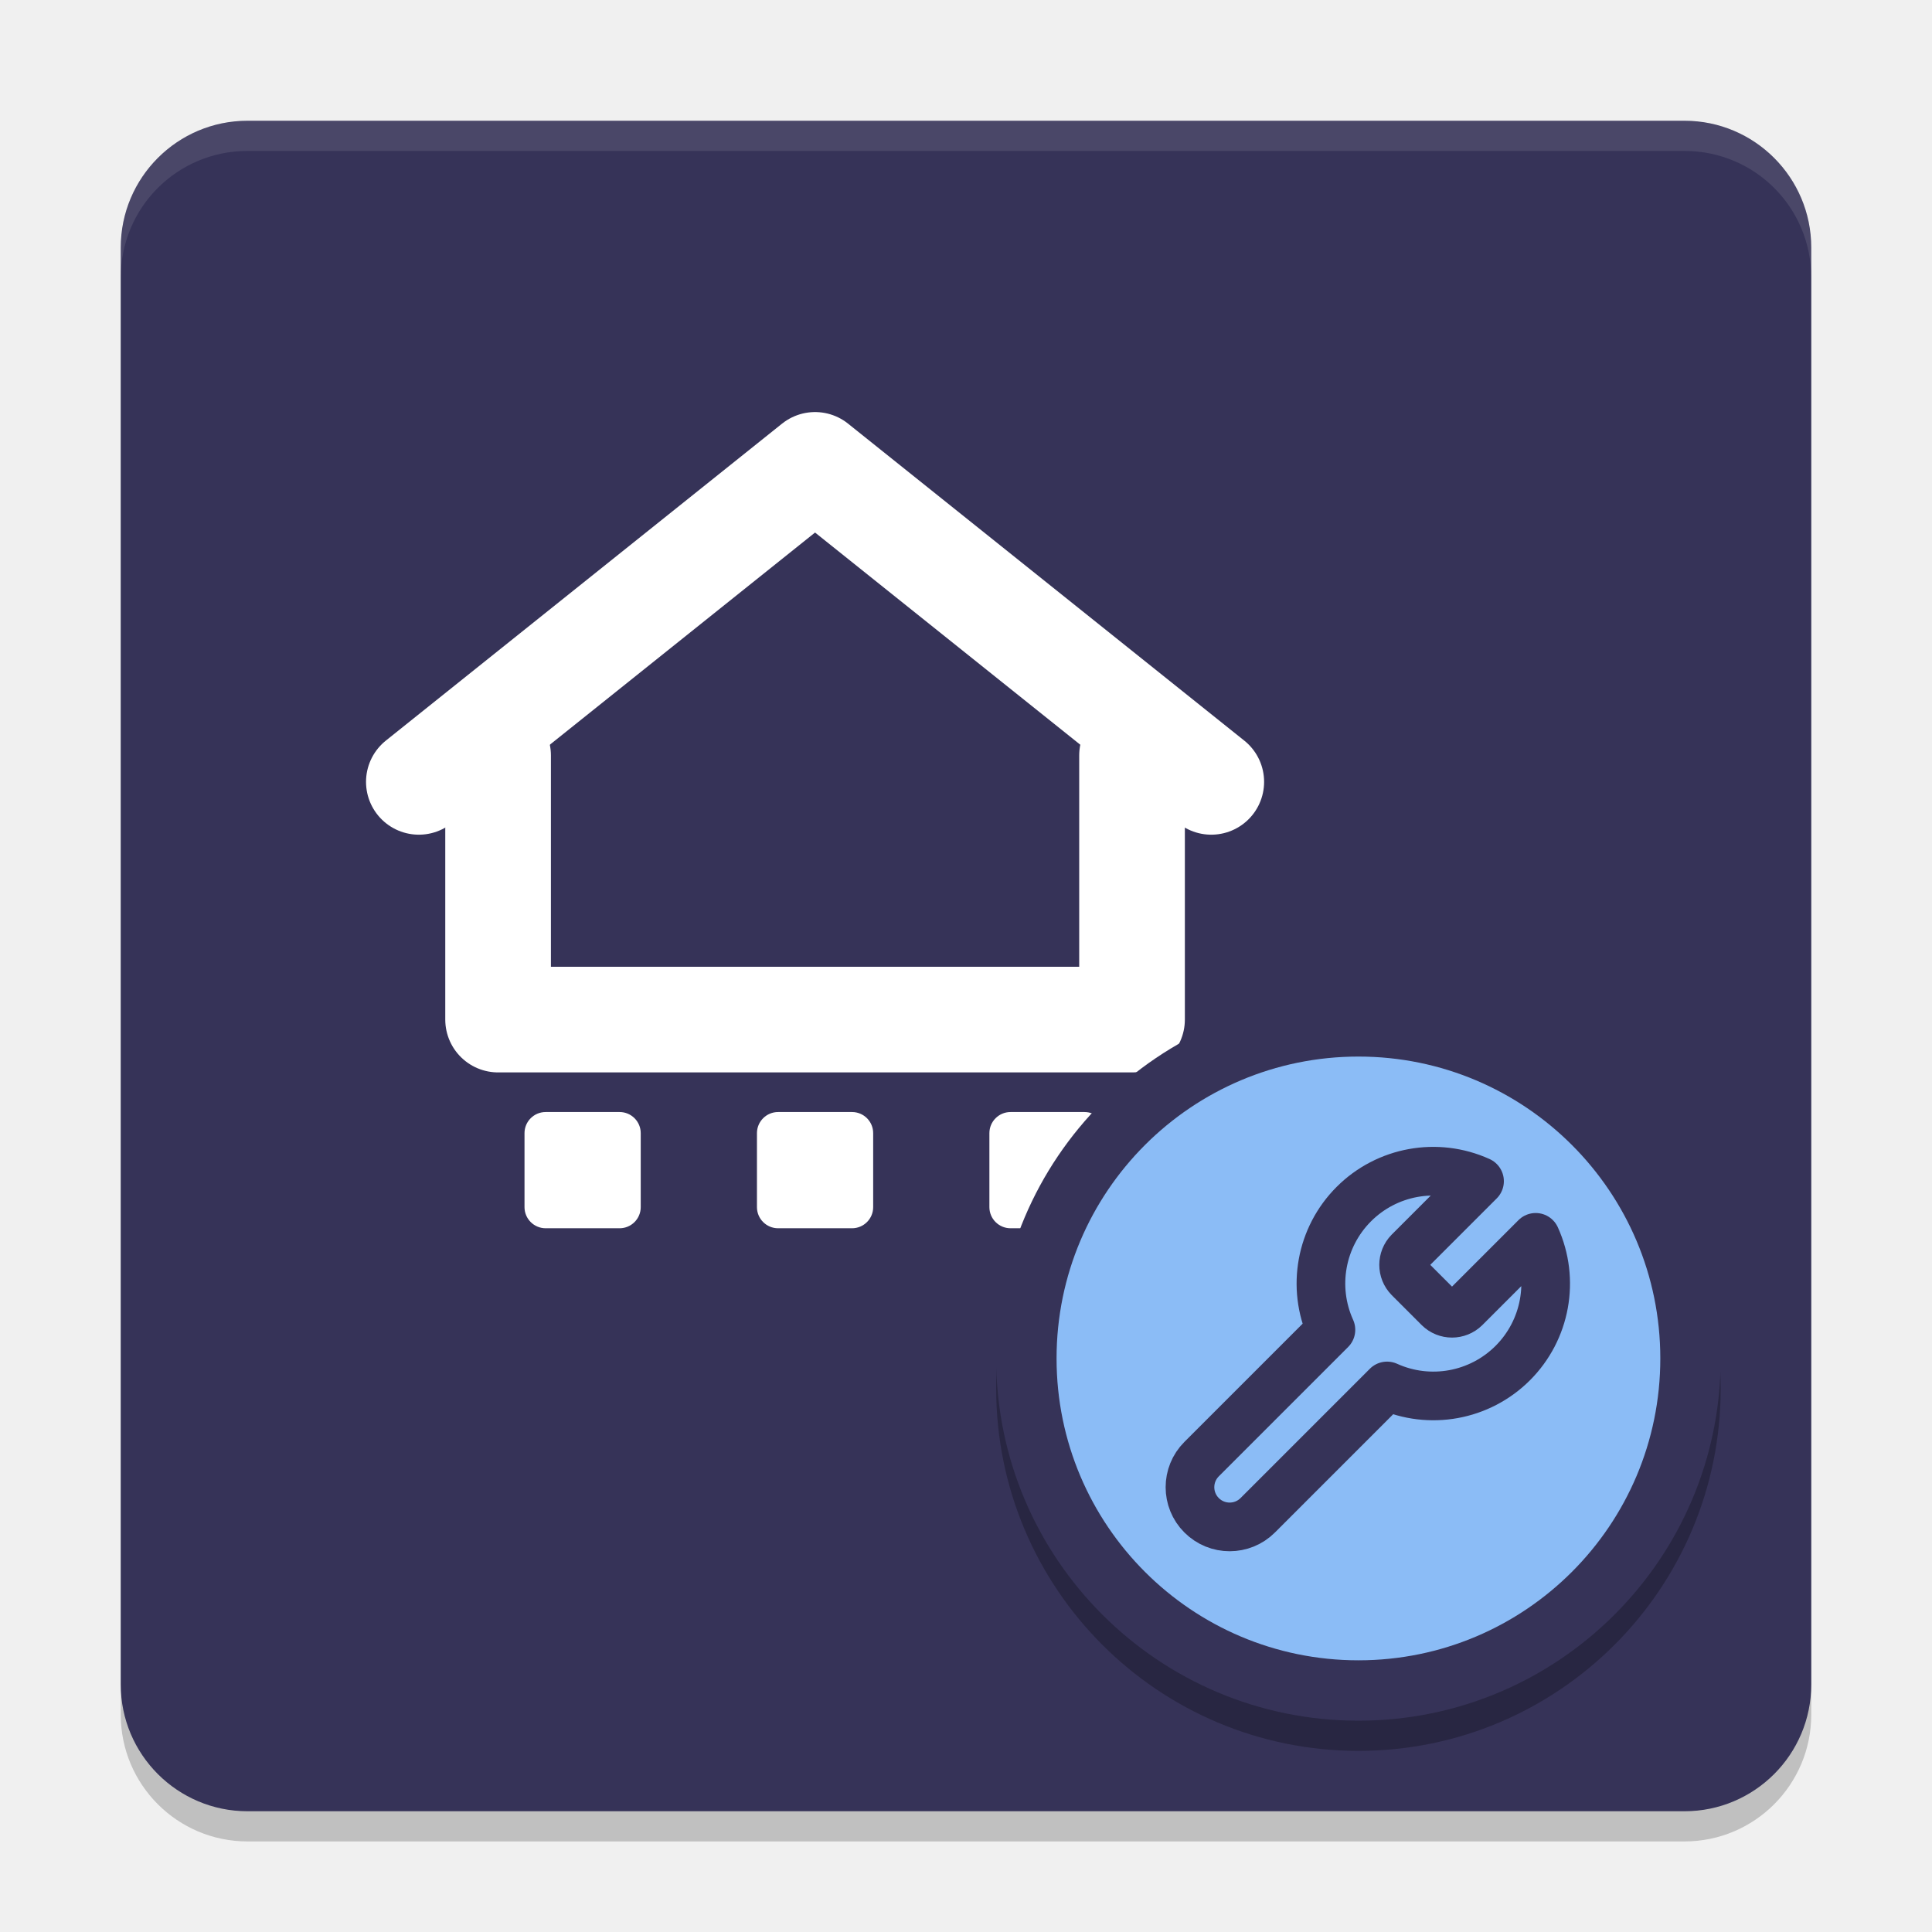
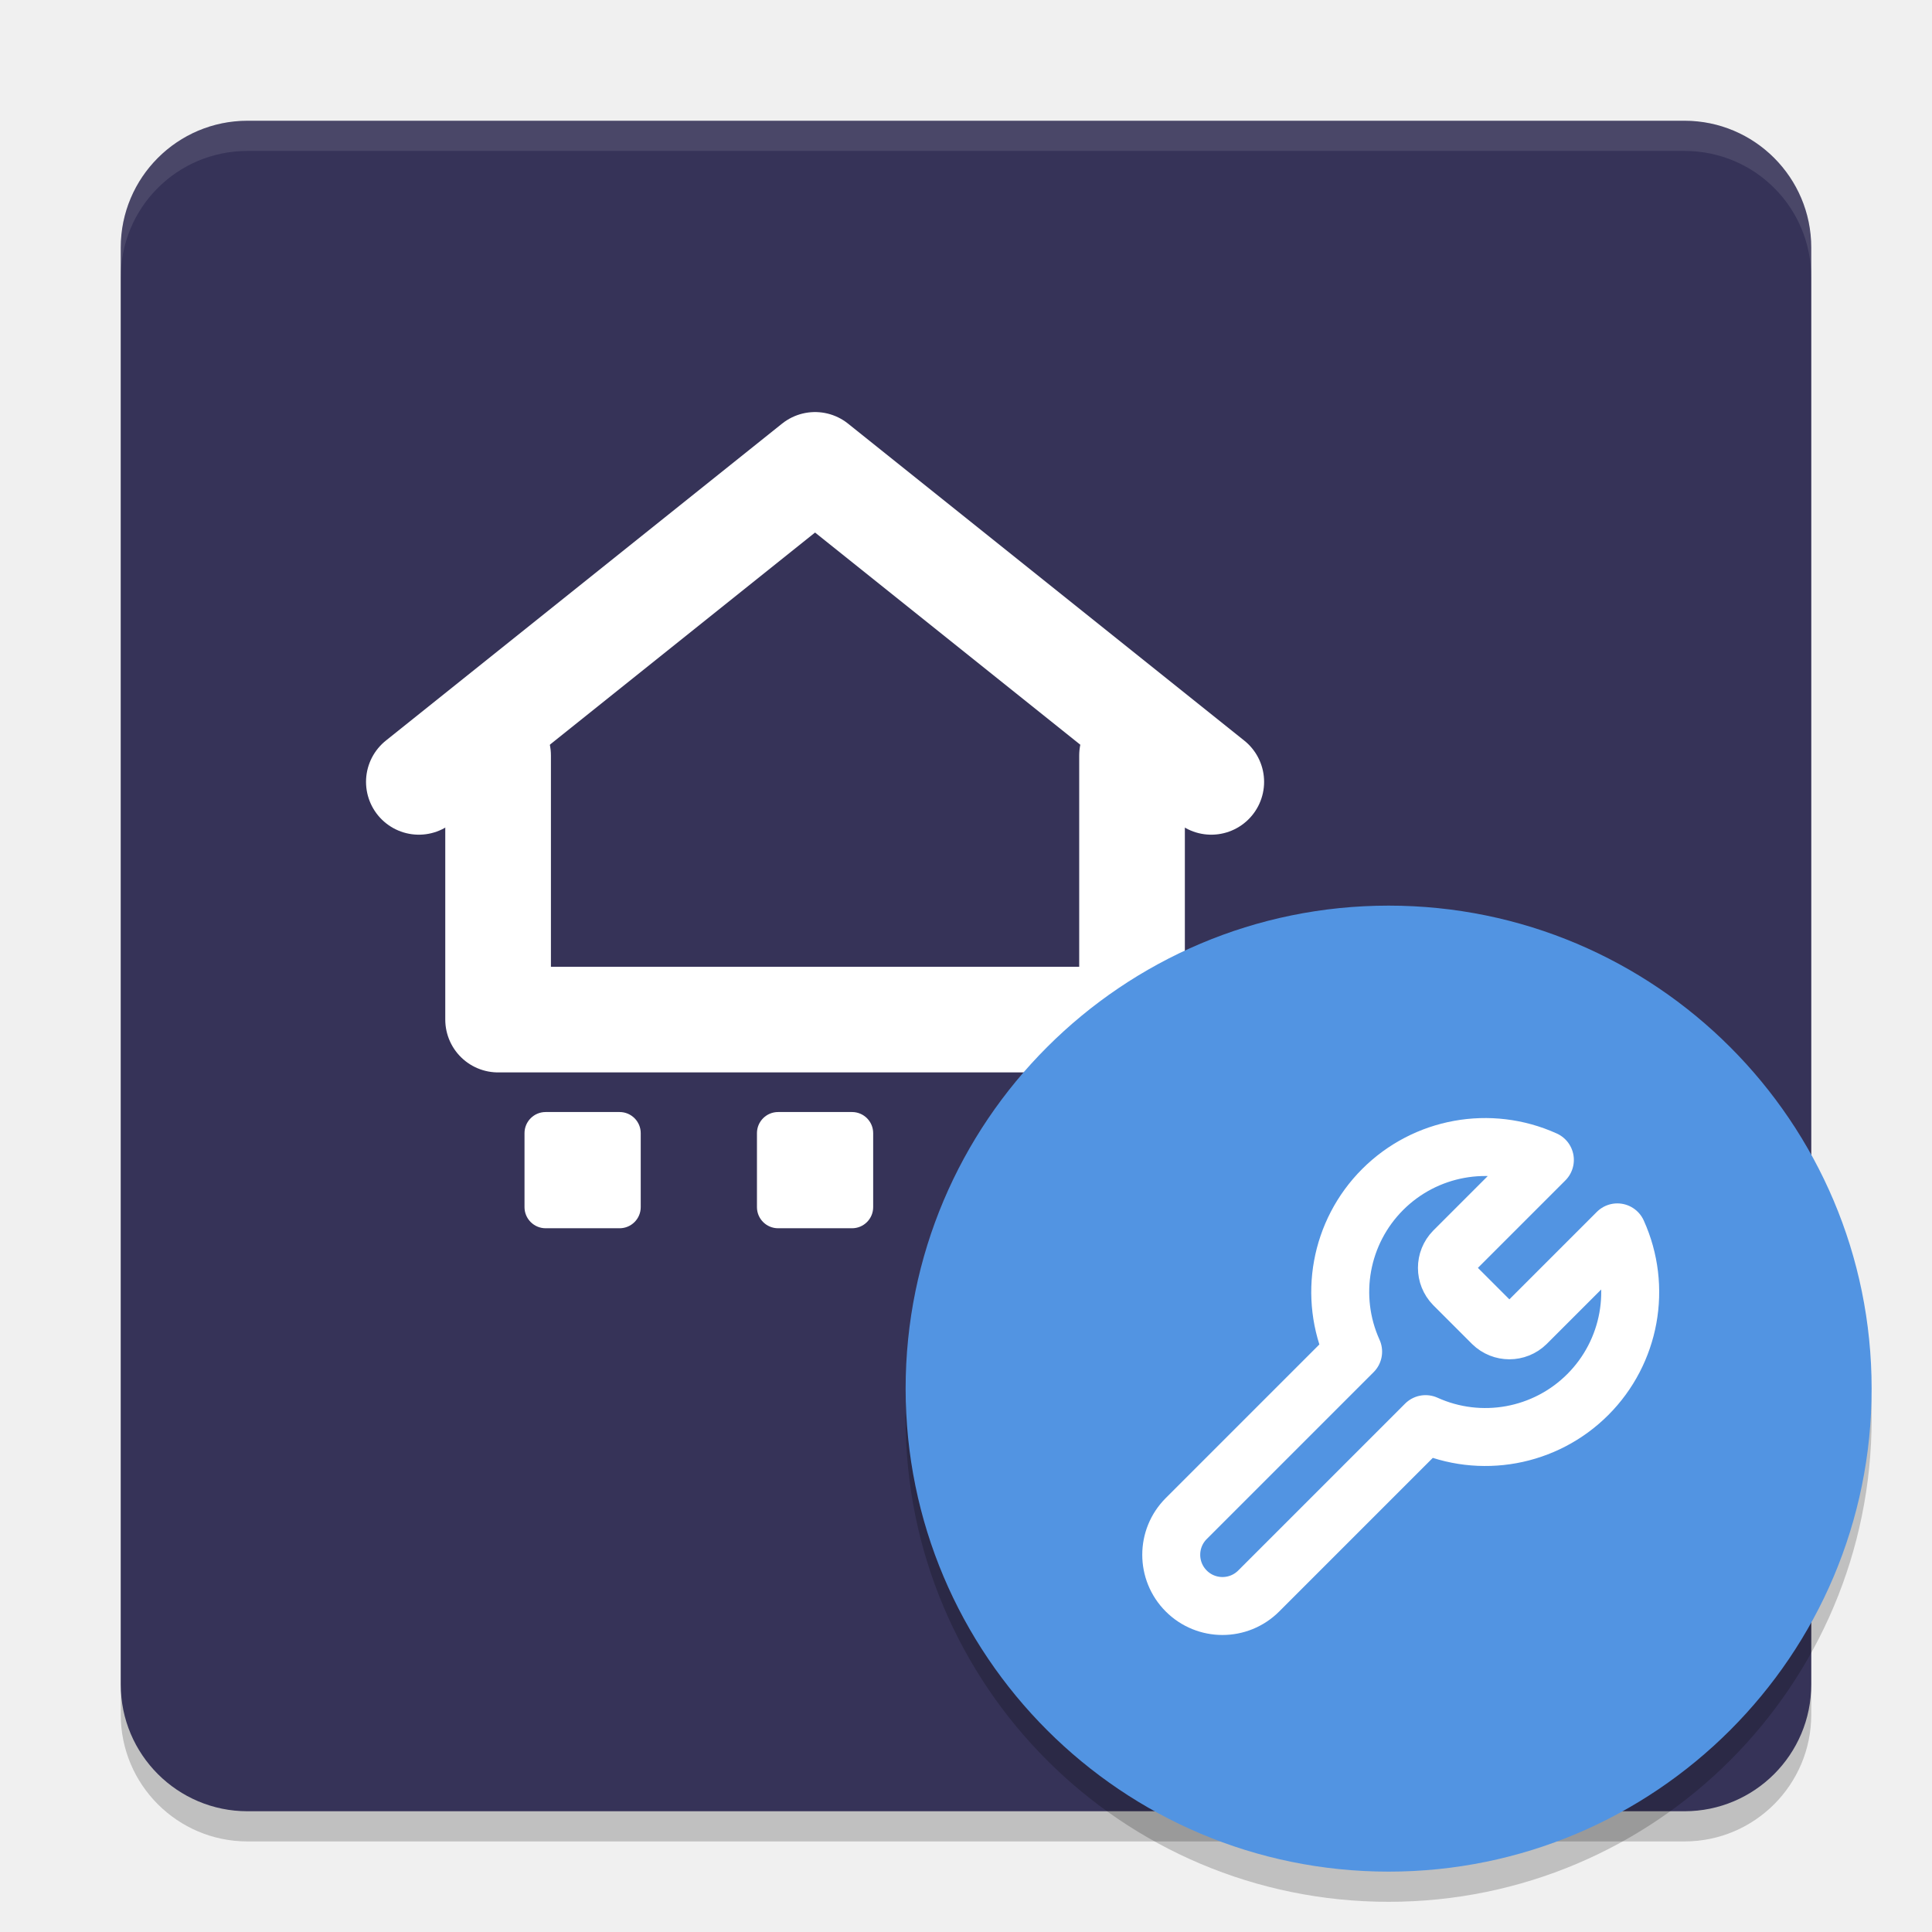
<svg xmlns="http://www.w3.org/2000/svg" width="64" height="64" version="1.1">
  <rect style="opacity:0.2" width="56" height="56" x="4" y="5" rx="4.2" ry="4.2" />
  <rect style="fill:#363358" width="56" height="56" x="4" y="4" rx="4.2" ry="4.2" />
  <path style="fill:#ffffff;opacity:0.1" d="M 8.199 4 C 5.872 4 4 5.872 4 8.199 L 4 9.199 C 4 6.872 5.872 5 8.199 5 L 55.801 5 C 58.128 5 60 6.872 60 9.199 L 60 8.199 C 60 5.872 58.128 4 55.801 4 L 8.199 4 z" />
  <g transform="translate(27 28) scale(1.75) translate(-12 -12.2)">
    <g fill="none" stroke="#ffffff" stroke-width="2" stroke-linecap="round" stroke-linejoin="round">
      <path d="M4.5 11L12 5l7.5 6" />
      <path d="M6 10.5v5h12v-5" />
    </g>
    <g fill="#ffffff">
      <rect x="6.5" y="17.25" width="2.2" height="2.2" rx="0.4" />
      <rect x="10.9" y="17.25" width="2.2" height="2.2" rx="0.4" />
      <rect x="15.3" y="17.25" width="2.2" height="2.2" rx="0.4" />
    </g>
  </g>
-   <circle style="opacity:0.25" cx="45" cy="46" r="12" />
-   <circle cx="45" cy="45" r="12" style="fill:#363358" />
-   <circle class="accent-lighter" cx="45" cy="45" r="10" style="fill:#8bbcf6" />
-   <path transform="translate(45 45) scale(0.62) translate(-12 -12)" fill="none" stroke="#363358" stroke-width="2.6" stroke-linecap="round" stroke-linejoin="round" d="M14.7 6.3a1 1 0 0 0 0 1.4l1.6 1.6a1 1 0 0 0 1.4 0l3.77-3.77a6 6 0 0 1-7.94 7.94l-6.91 6.91a2.12 2.12 0 0 1-3-3l6.91-6.91a6 6 0 0 1 7.94-7.94l-3.76 3.76z" />
+   <circle style="opacity:0.2" cx="46" cy="47" r="16" />
+   <circle class="accent" style="fill:#5294e2" cx="46" cy="46" r="16" />
+   <path transform="translate(46 46) scale(0.8) translate(-12 -12)" fill="none" stroke="#ffffff" stroke-width="2.4" stroke-linecap="round" stroke-linejoin="round" d="M14.7 6.3a1 1 0 0 0 0 1.4l1.6 1.6a1 1 0 0 0 1.4 0l3.77-3.77a6 6 0 0 1-7.94 7.94l-6.91 6.91a2.12 2.12 0 0 1-3-3l6.91-6.91a6 6 0 0 1 7.94-7.94l-3.76 3.76z" />
</svg>
